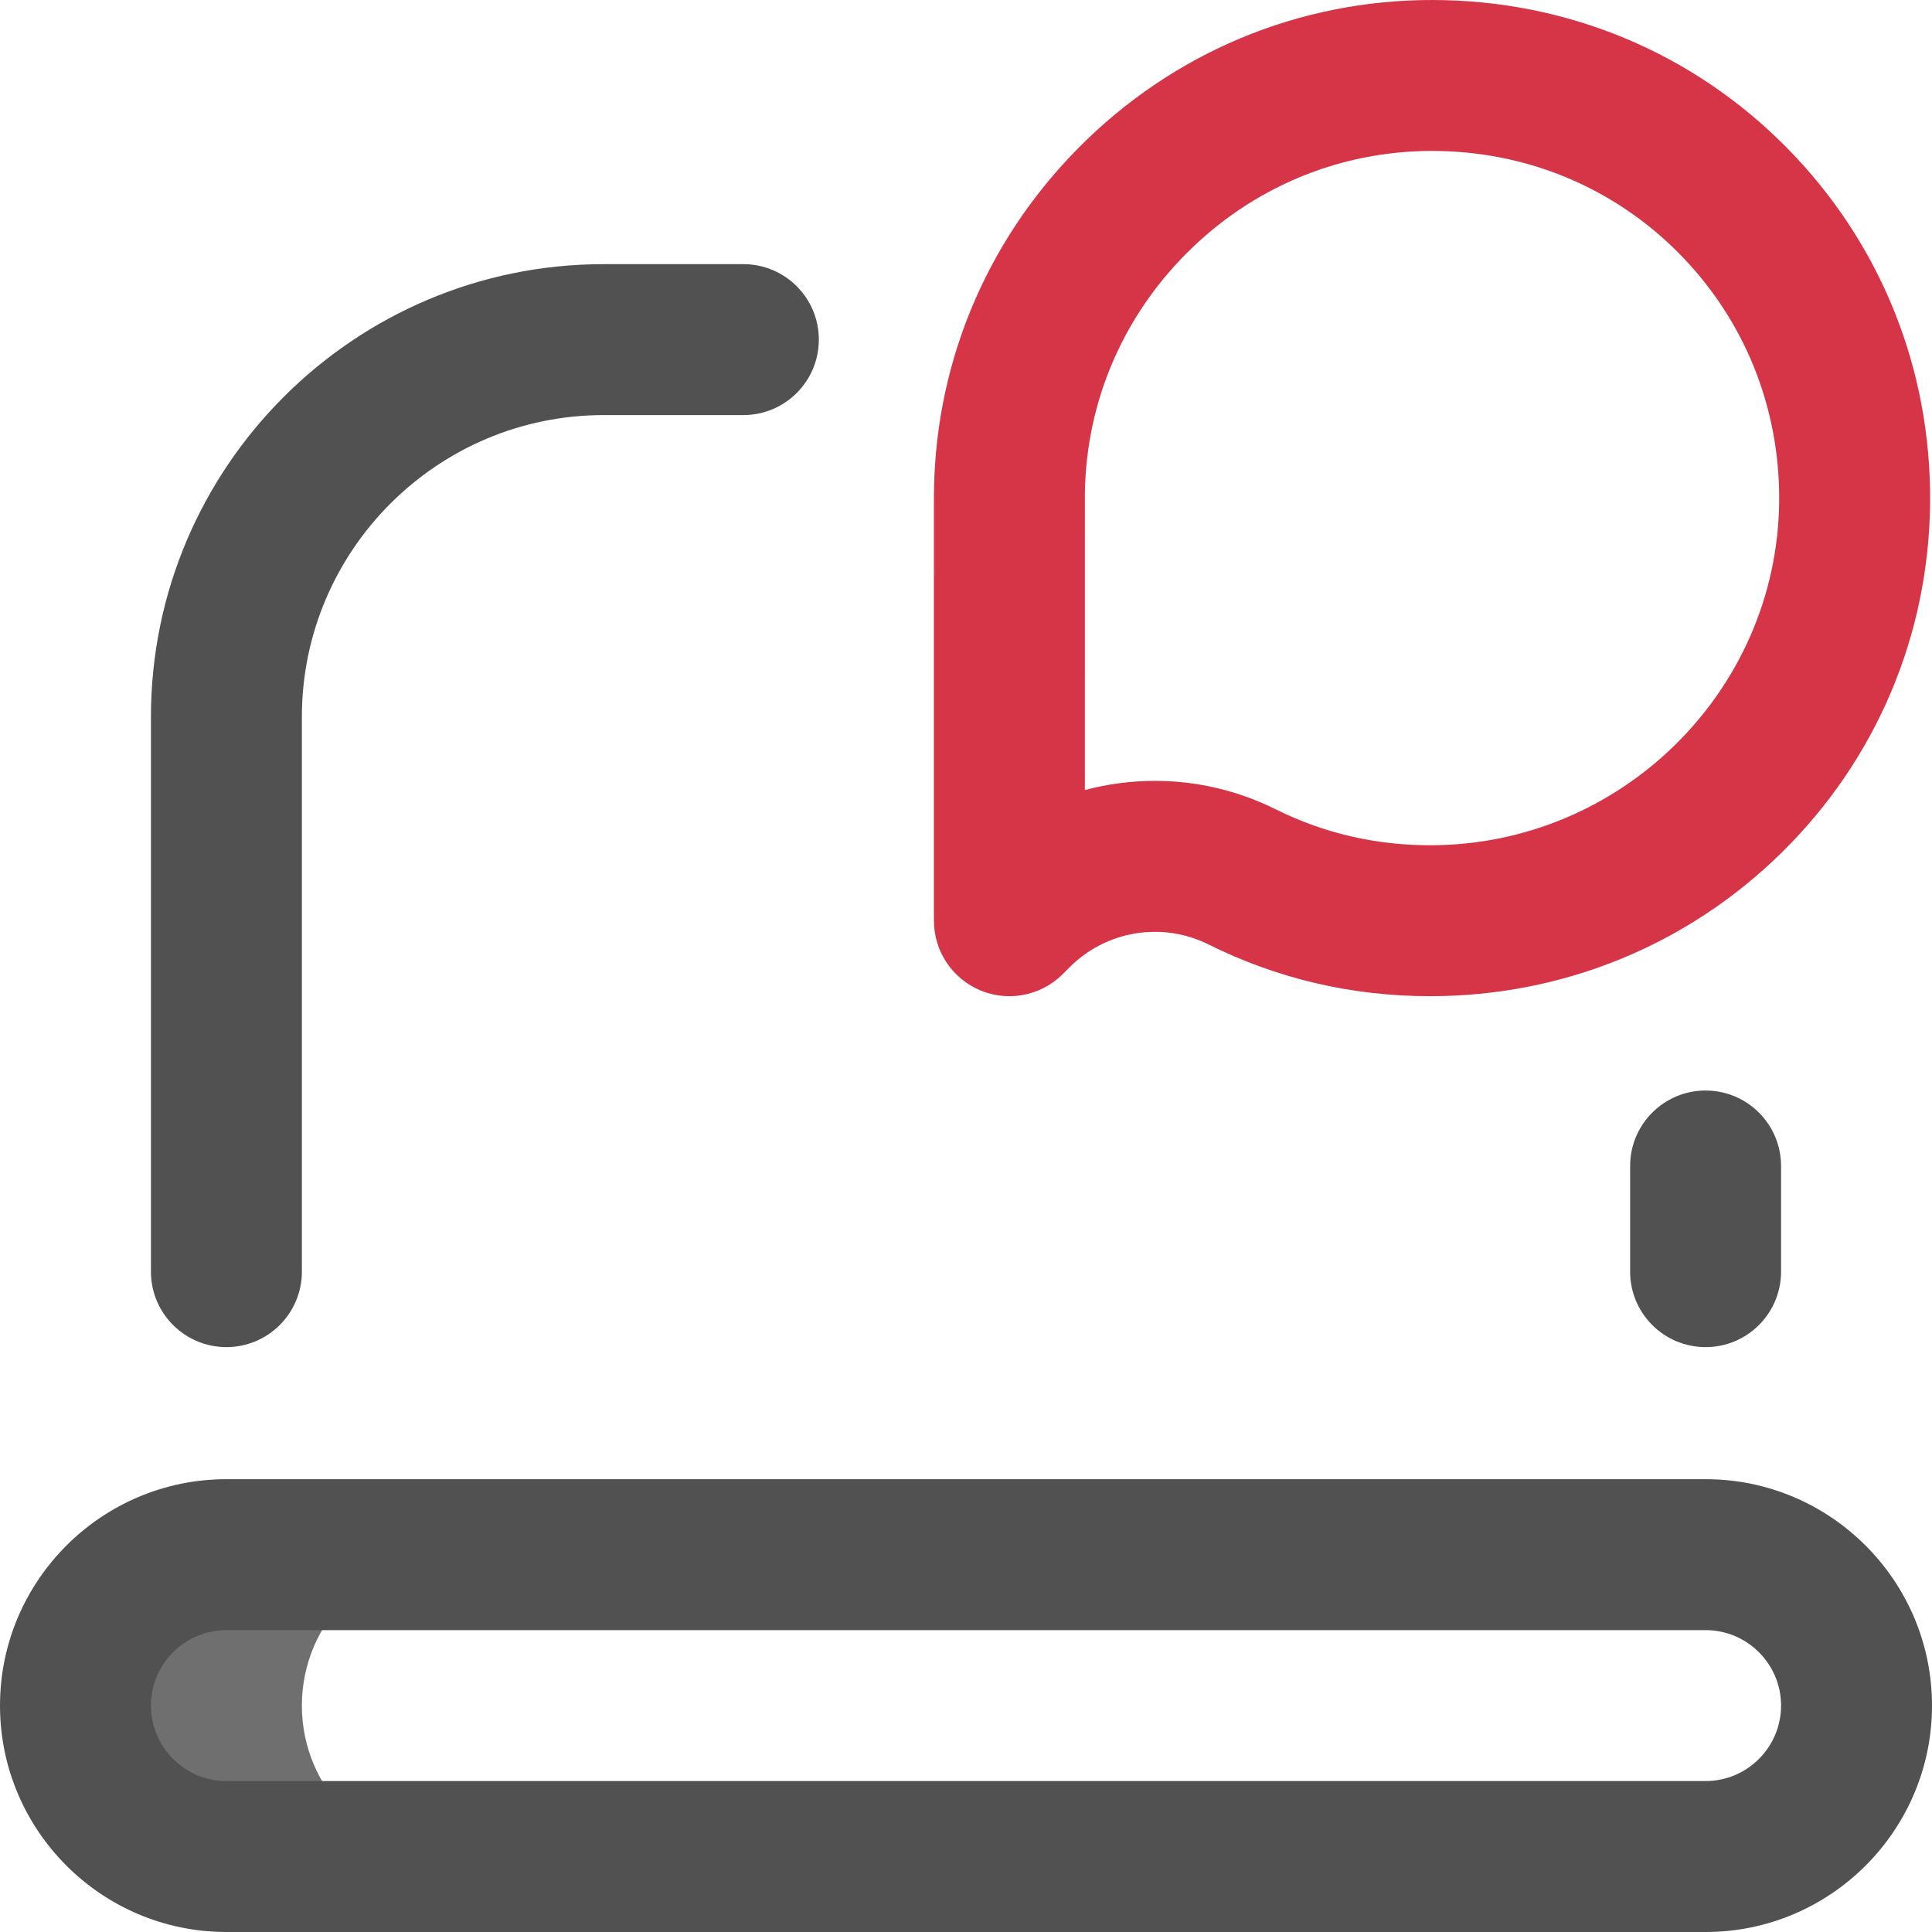
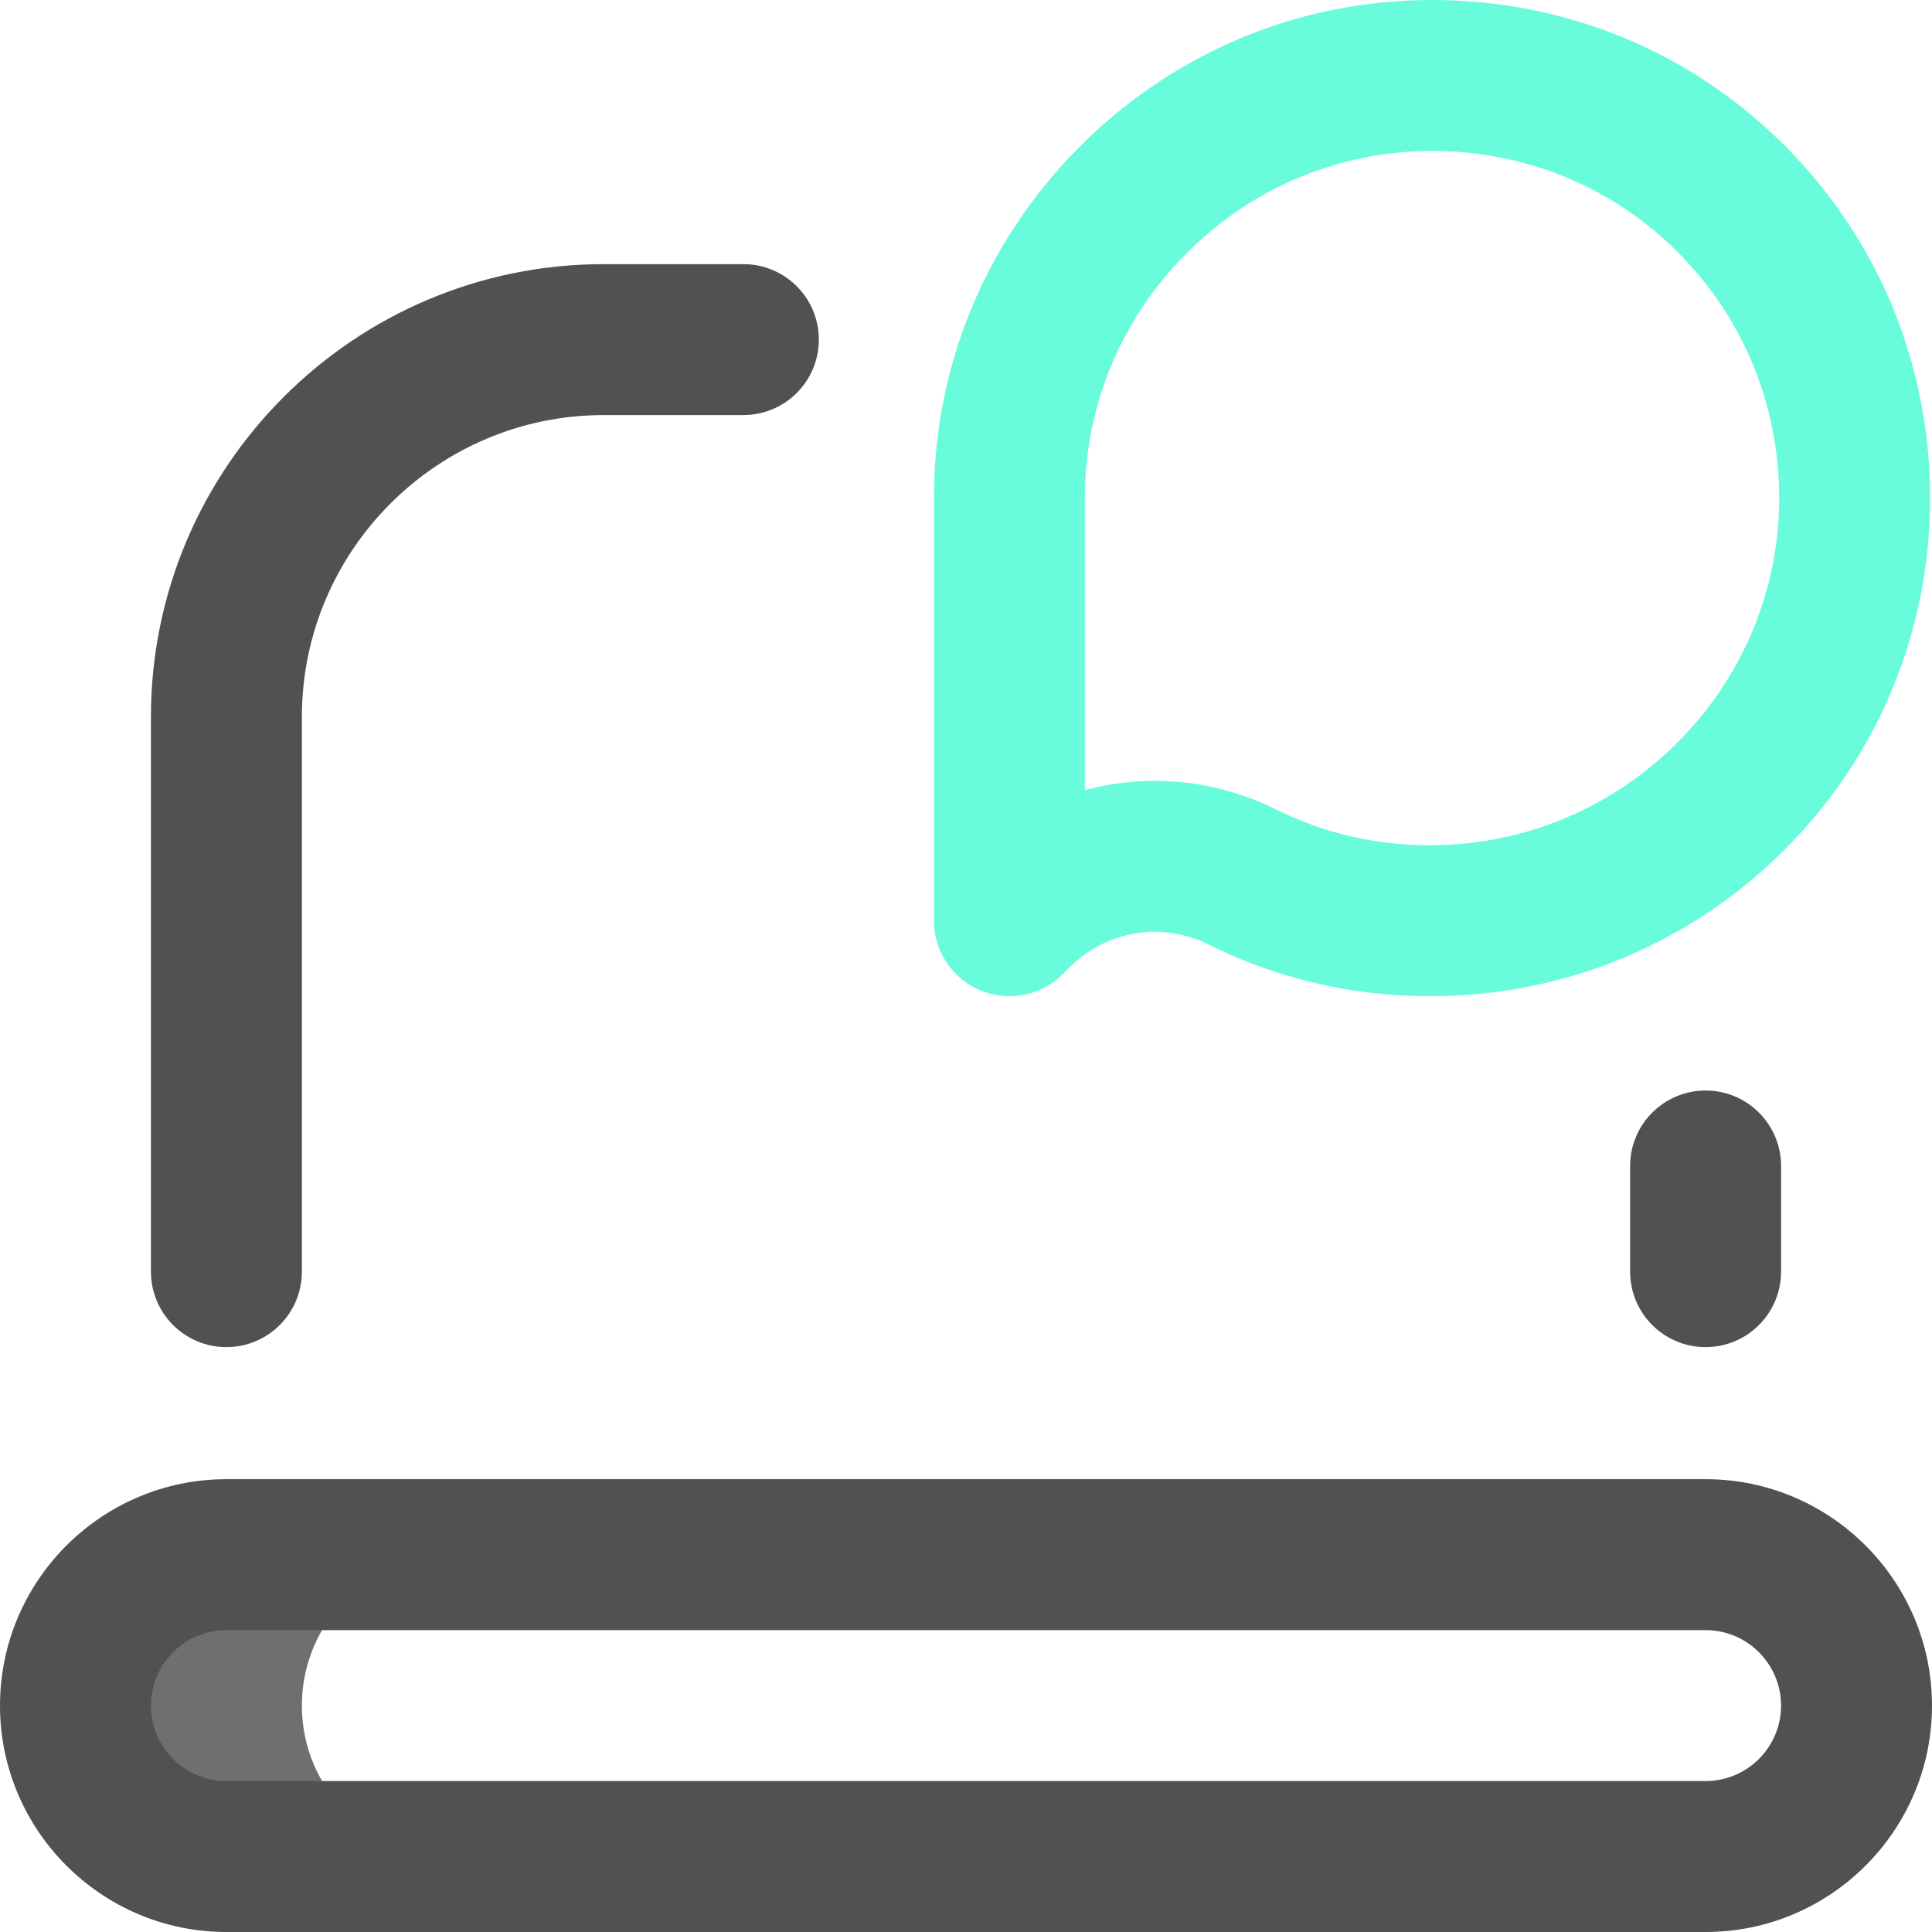
<svg xmlns="http://www.w3.org/2000/svg" id="Layer_1" enable-background="new 0 0 512 512" height="512" viewBox="0 0 512 512" width="512">
  <g>
    <path d="m80 452c0-22.091 17.909-40 40-40h-60c-22.091 0-40 17.909-40 40 0 22.091 17.909 40 40 40h60c-22.091 0-40-17.909-40-40z" fill="#6f6f6f" />
    <path d="m452 357c-11.046 0-20-8.954-20-20v-28c0-11.046 8.954-20 20-20s20 8.954 20 20v28c0 11.046-8.954 20-20 20zm-372-20v-147c0-44.112 35.888-80 80-80h37c11.046 0 20-8.954 20-20s-8.954-20-20-20h-37c-66.168 0-120 53.832-120 120v147c0 11.046 8.954 20 20 20s20-8.954 20-20zm432 115c0-33.084-26.916-60-60-60h-392c-33.084 0-60 26.916-60 60s26.916 60 60 60h392c33.084 0 60-26.916 60-60zm-60-20c11.028 0 20 8.972 20 20s-8.972 20-20 20h-392c-11.028 0-20-8.972-20-20s8.972-20 20-20z" fill="#515151" />
-     <path d="m267.496 264c-2.577 0-5.175-.498-7.65-1.523-7.474-3.096-12.346-10.389-12.346-18.479l.005-110.807c-.313-35.359 13.286-68.738 38.298-93.991 25.038-25.278 58.313-39.2 93.697-39.2 35.626 0 68.949 13.834 93.829 38.955 24.953 25.194 38.507 58.697 38.165 94.337-.337 35.115-14.301 68.016-39.32 92.64-24.943 24.55-58.011 38.068-93.119 38.068-.042 0-.086 0-.128 0-20.645 0-40.385-4.612-58.659-13.71-12.288-6.118-27.084-3.689-36.818 6.045l-1.808 1.808c-3.826 3.825-8.942 5.857-14.146 5.857zm38.571-57.063c10.872 0 21.831 2.469 32.028 7.546 12.686 6.315 26.43 9.518 40.851 9.518.026-.001.06 0 .088 0 50.517.003 91.979-40.853 92.461-91.092.239-24.884-9.203-48.253-26.586-65.805-17.31-17.479-40.54-27.104-65.409-27.104-24.627 0-47.809 9.713-65.277 27.349-17.466 17.635-26.956 40.917-26.719 65.559 0 .064.001.129.001.193l-.004 76.274c6.051-1.617 12.294-2.438 18.566-2.438z" fill="#D63447" />
+     <path d="m267.496 264c-2.577 0-5.175-.498-7.65-1.523-7.474-3.096-12.346-10.389-12.346-18.479l.005-110.807c-.313-35.359 13.286-68.738 38.298-93.991 25.038-25.278 58.313-39.2 93.697-39.2 35.626 0 68.949 13.834 93.829 38.955 24.953 25.194 38.507 58.697 38.165 94.337-.337 35.115-14.301 68.016-39.32 92.64-24.943 24.55-58.011 38.068-93.119 38.068-.042 0-.086 0-.128 0-20.645 0-40.385-4.612-58.659-13.71-12.288-6.118-27.084-3.689-36.818 6.045l-1.808 1.808c-3.826 3.825-8.942 5.857-14.146 5.857zm38.571-57.063c10.872 0 21.831 2.469 32.028 7.546 12.686 6.315 26.43 9.518 40.851 9.518.026-.001.06 0 .088 0 50.517.003 91.979-40.853 92.461-91.092.239-24.884-9.203-48.253-26.586-65.805-17.31-17.479-40.54-27.104-65.409-27.104-24.627 0-47.809 9.713-65.277 27.349-17.466 17.635-26.956 40.917-26.719 65.559 0 .064.001.129.001.193l-.004 76.274c6.051-1.617 12.294-2.438 18.566-2.438z" fill="#68fcdc" />
  </g>
</svg>
